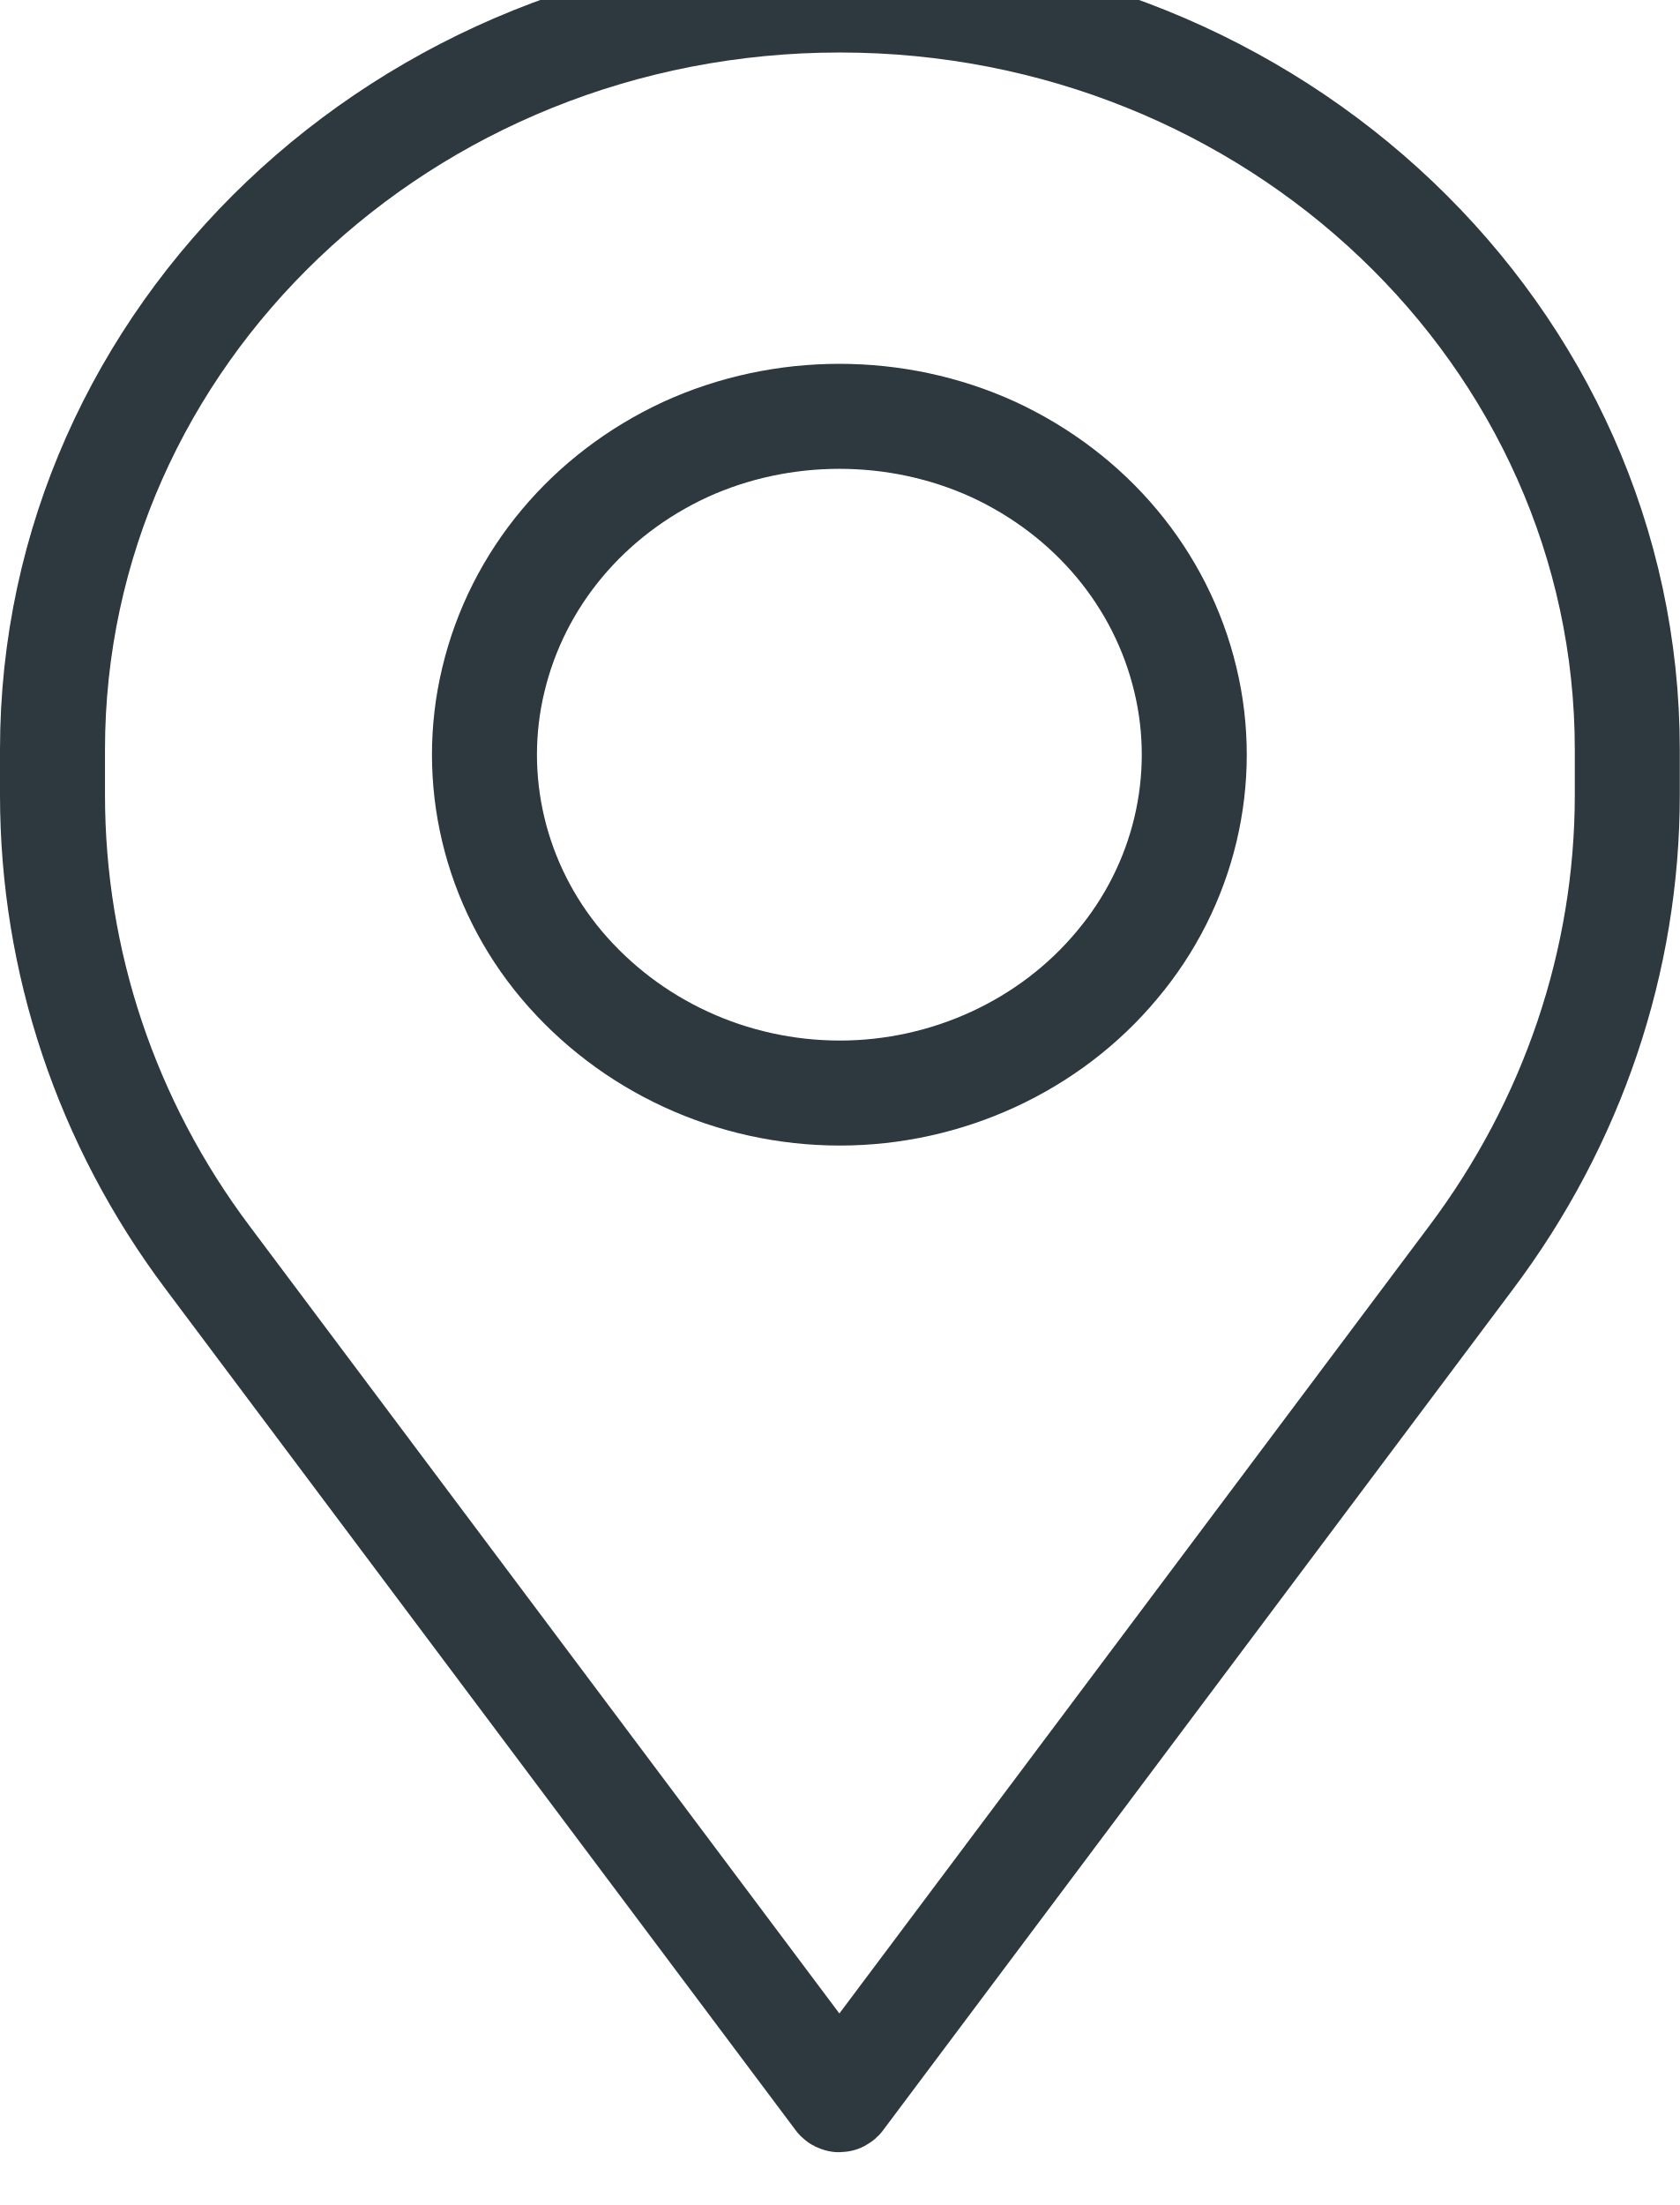
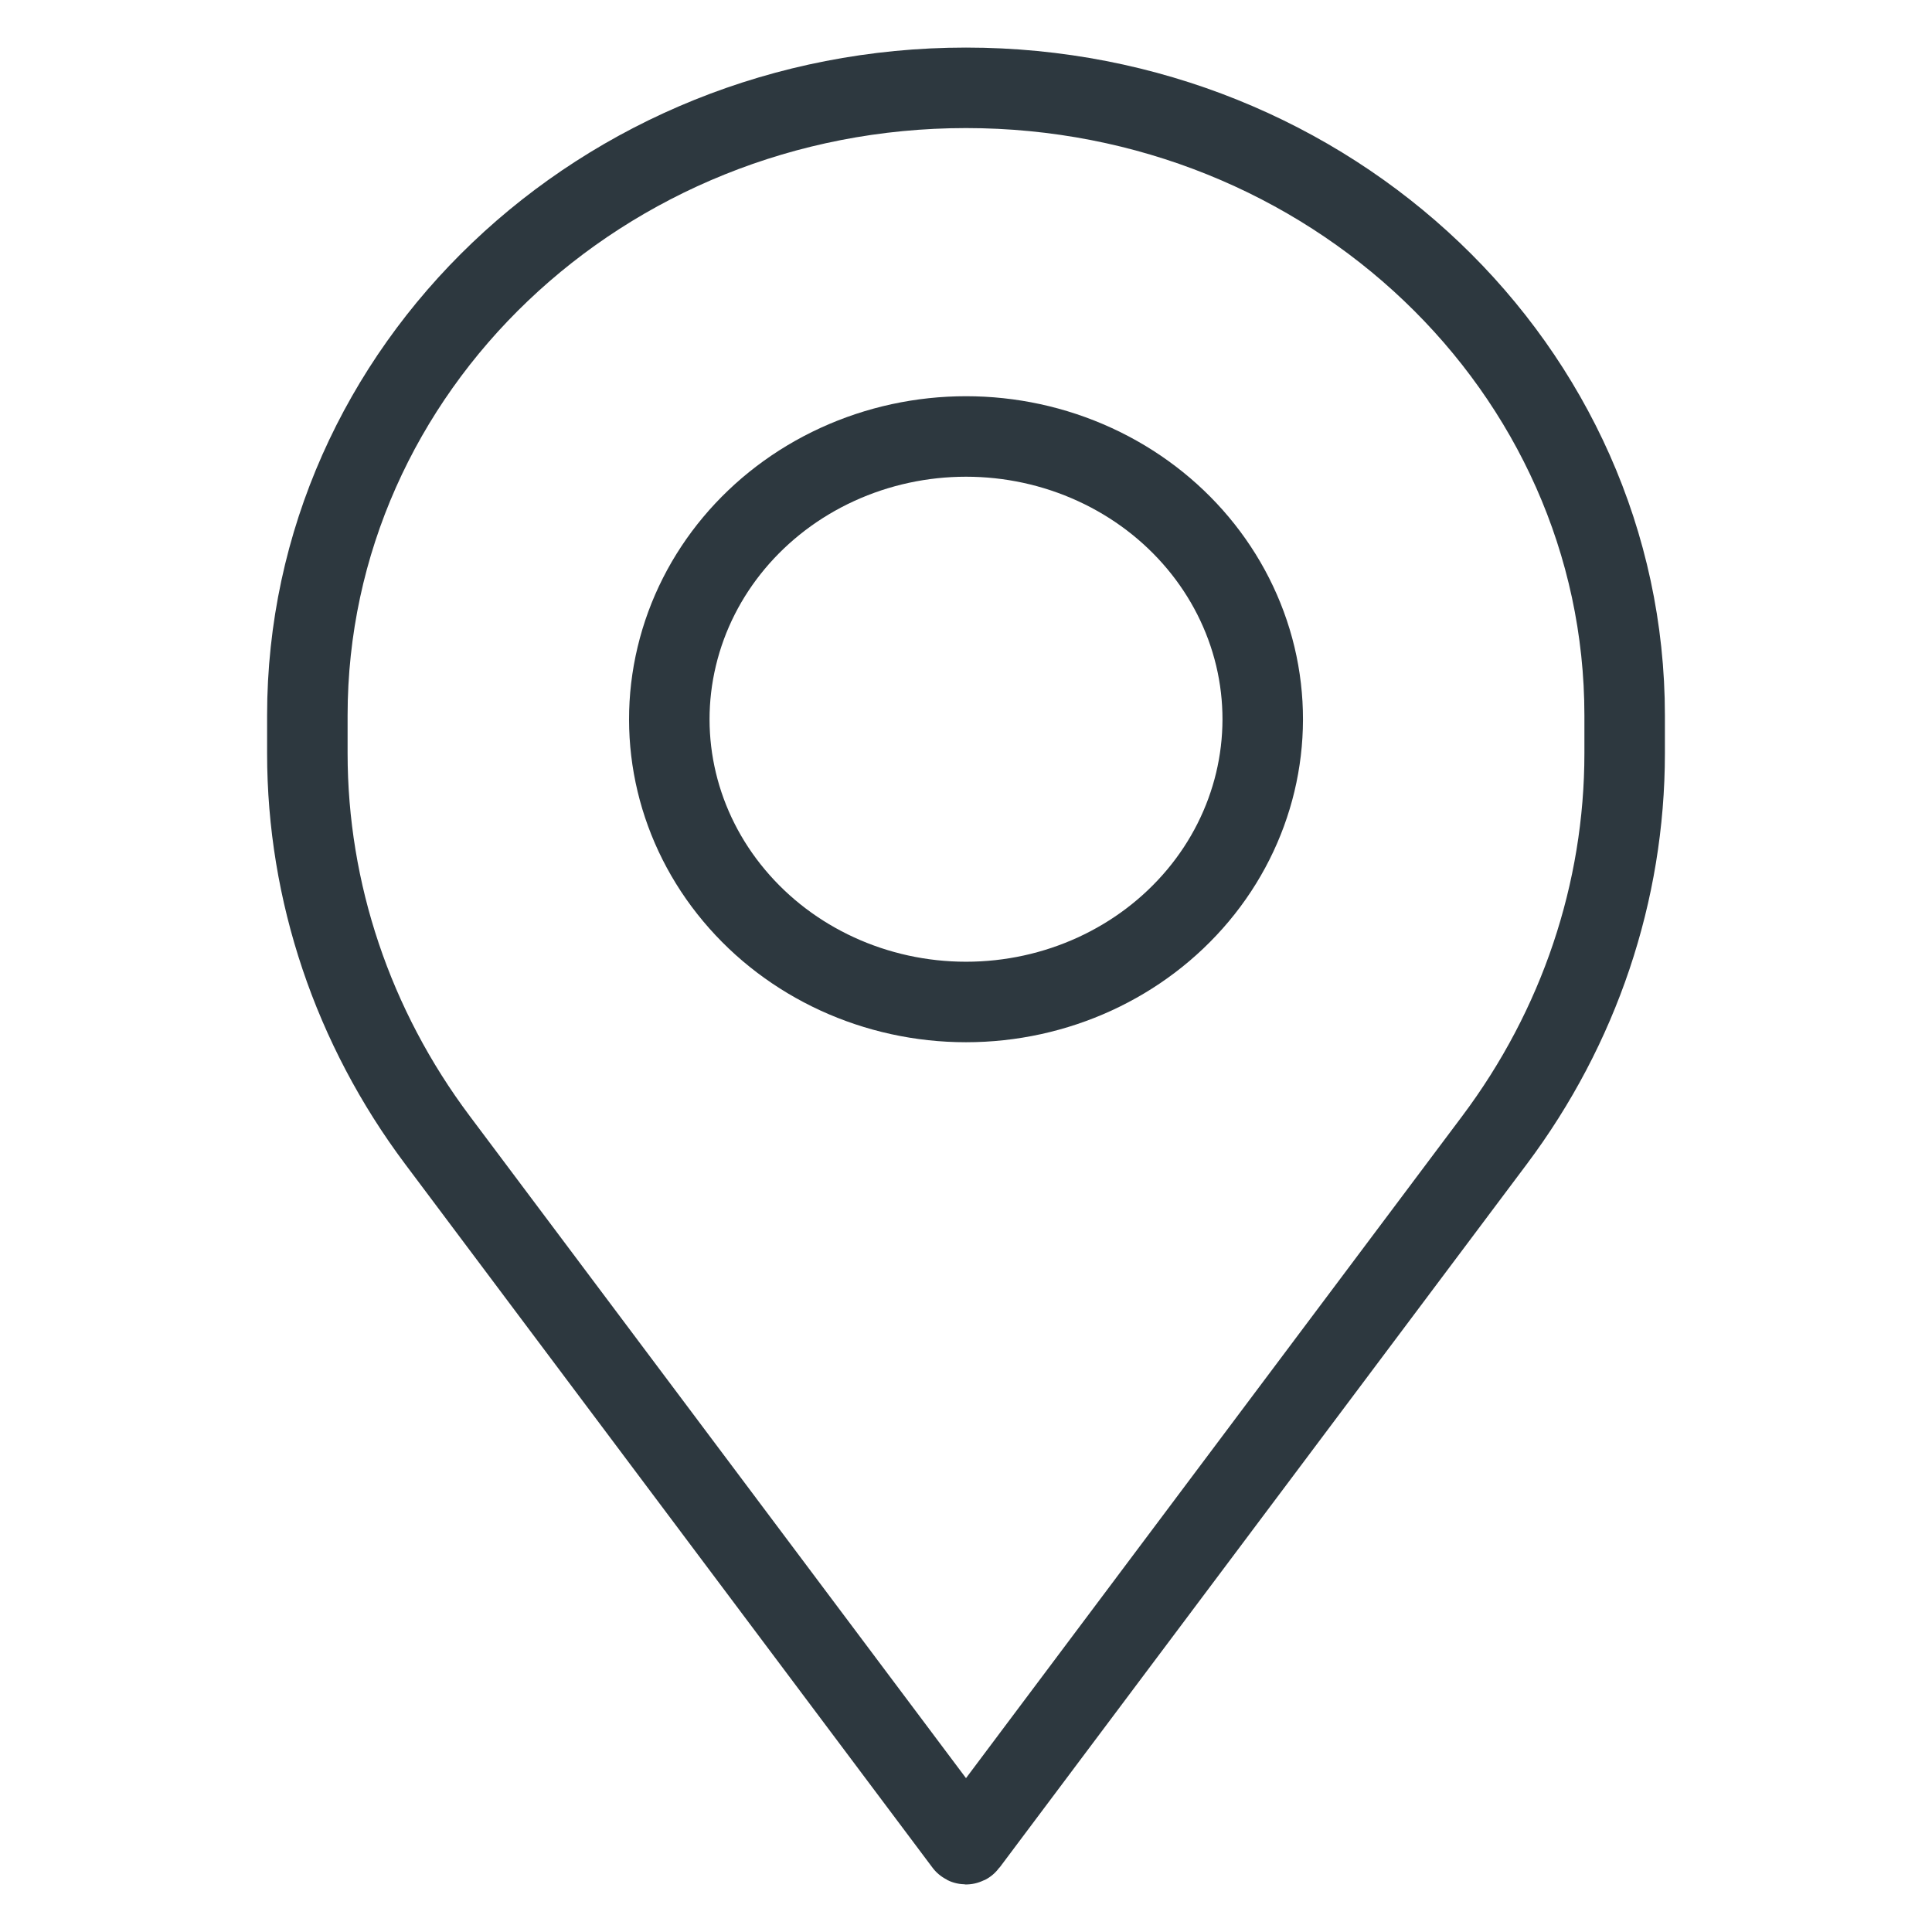
- <svg xmlns="http://www.w3.org/2000/svg" width="16" height="21" viewBox="0 0 16 21" fill="none">
-   <defs />
-   <path id="Vector" d="M0.5 7.14C0.5 3.2 3.85 0 8 0C12.14 0 15.5 3.2 15.5 7.14L15.5 7.57C15.5 9.15 14.98 10.69 14.01 11.98L8.01 19.99C8 20 7.99 20 7.98 19.99L1.98 11.98C1.01 10.69 0.5 9.15 0.5 7.57L0.5 7.14ZM6.53 4.28C7.45 3.86 8.54 3.86 9.46 4.28C10.39 4.71 11.06 5.51 11.29 6.47C11.52 7.42 11.28 8.43 10.64 9.19C10 9.96 9.02 10.41 8 10.41C6.97 10.41 6 9.96 5.35 9.19C4.71 8.43 4.47 7.42 4.7 6.47C4.93 5.51 5.6 4.71 6.53 4.28Z" stroke="#2D383F" stroke-opacity="1" stroke-width="1" stroke-linejoin="round" />
+ <svg xmlns="http://www.w3.org/2000/svg" width="24" height="24" viewBox="0 0 24 24" fill="none">
+   <path d="M20.182 8.888C20.182 4.582 16.519 1.091 12 1.091C7.481 1.091 3.818 4.582 3.818 8.888V9.358C3.818 11.081 4.383 12.76 5.434 14.162L11.984 22.901C11.992 22.912 12.008 22.912 12.016 22.901L18.566 14.162C19.617 12.76 20.182 11.081 20.182 9.358V8.888Z" stroke="#2D383F" stroke-linecap="round" stroke-linejoin="round" />
+   <path d="M10.401 5.77C11.412 5.306 12.589 5.306 13.599 5.77C14.61 6.234 15.344 7.111 15.594 8.153C15.843 9.195 15.581 10.289 14.882 11.124C14.182 11.96 13.122 12.447 12 12.447C10.879 12.447 9.818 11.96 9.119 11.124C8.419 10.289 8.157 9.195 8.407 8.153C8.656 7.111 9.39 6.234 10.401 5.77Z" stroke="#2D383F" stroke-linecap="round" stroke-linejoin="round" />
</svg>
